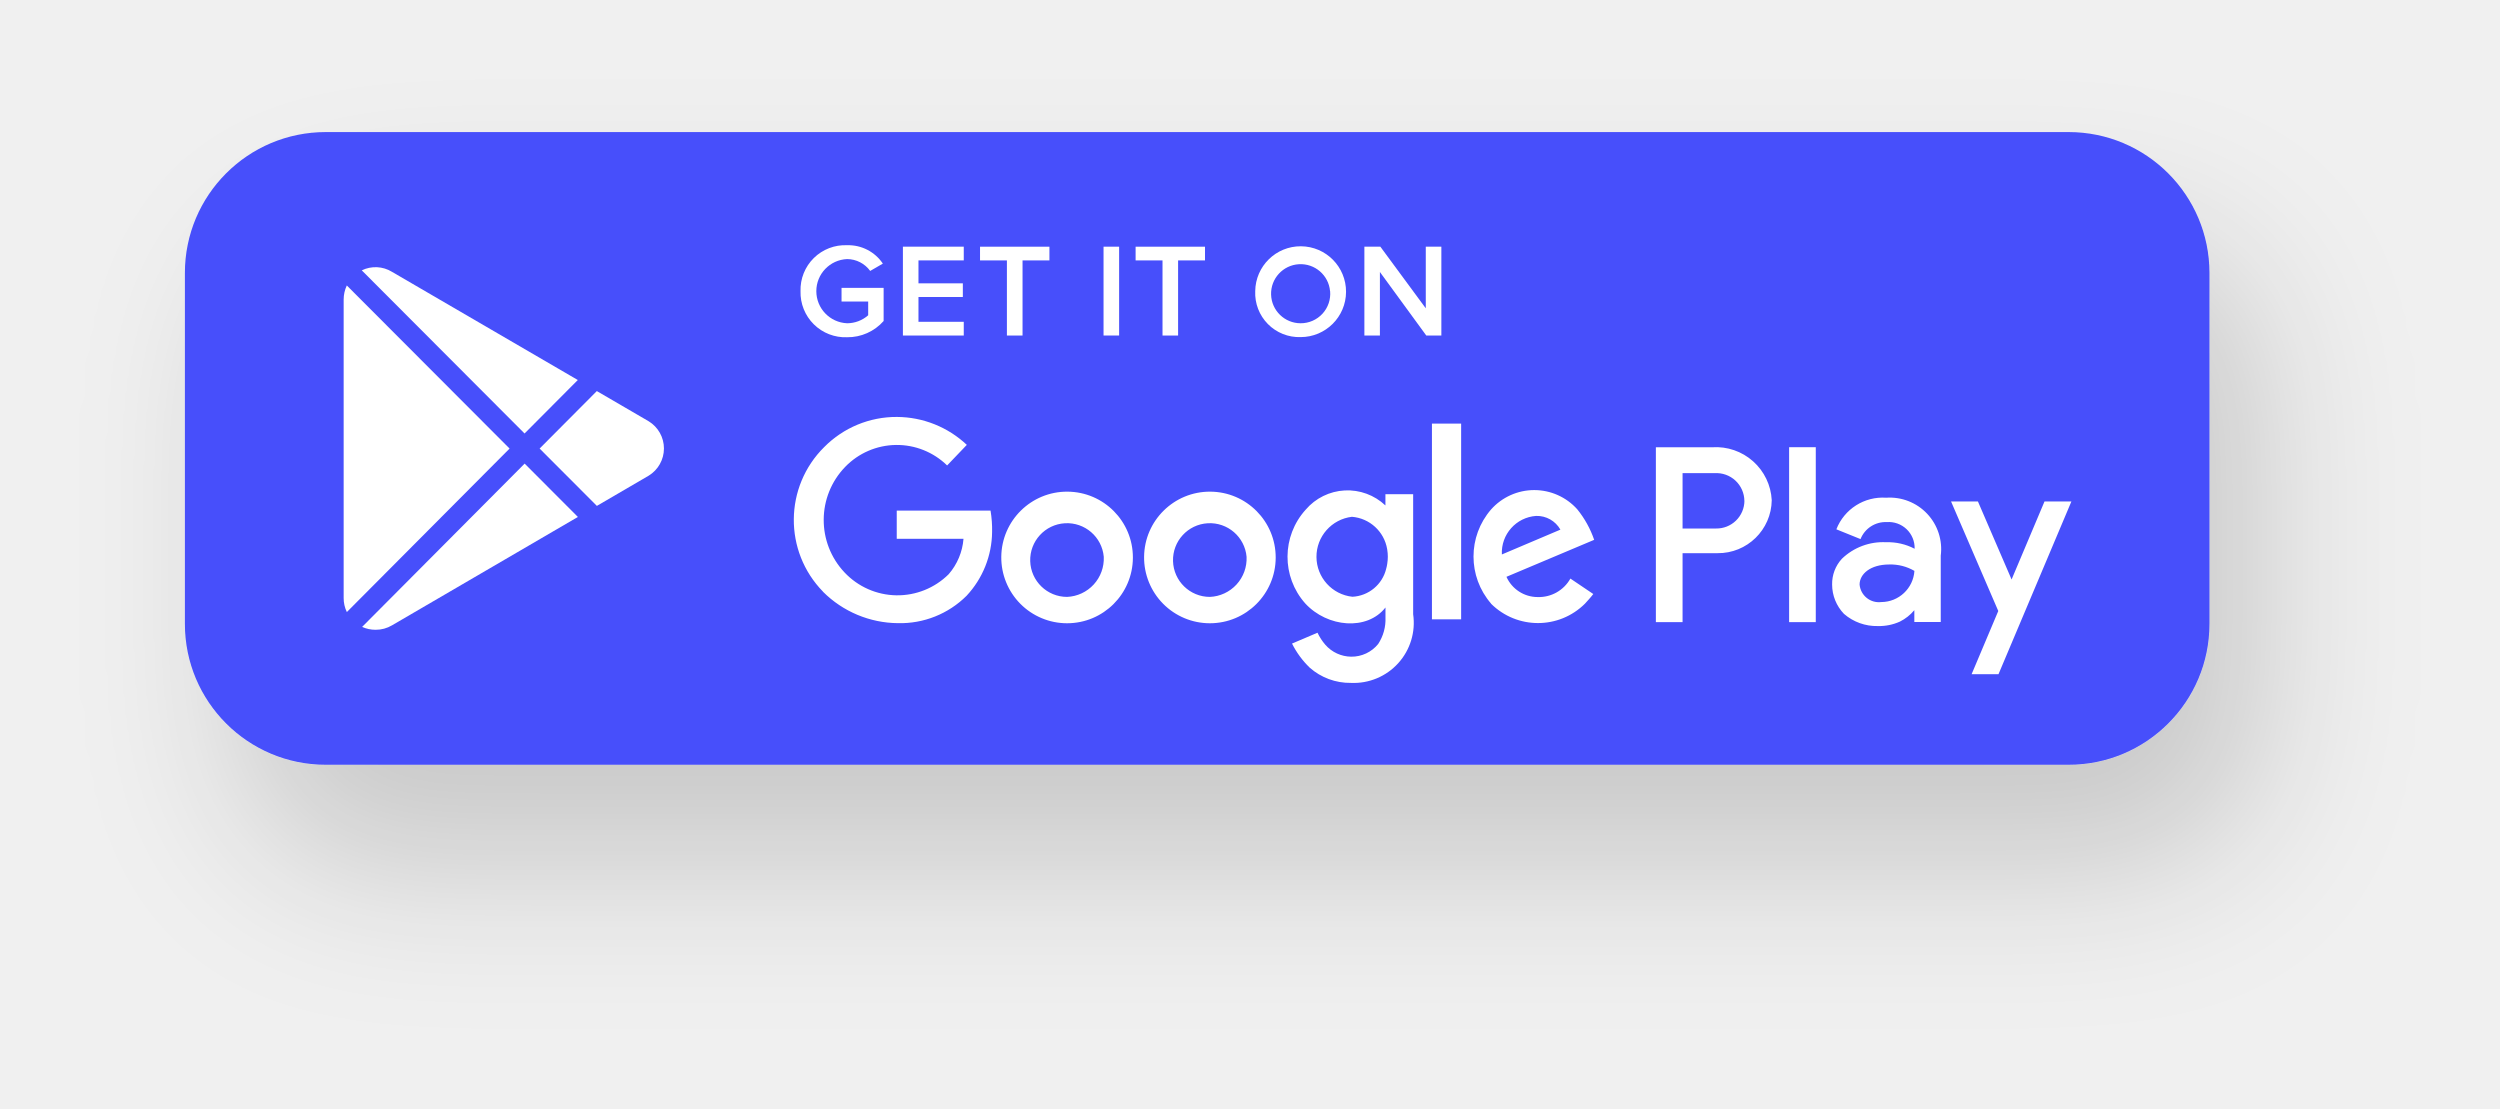
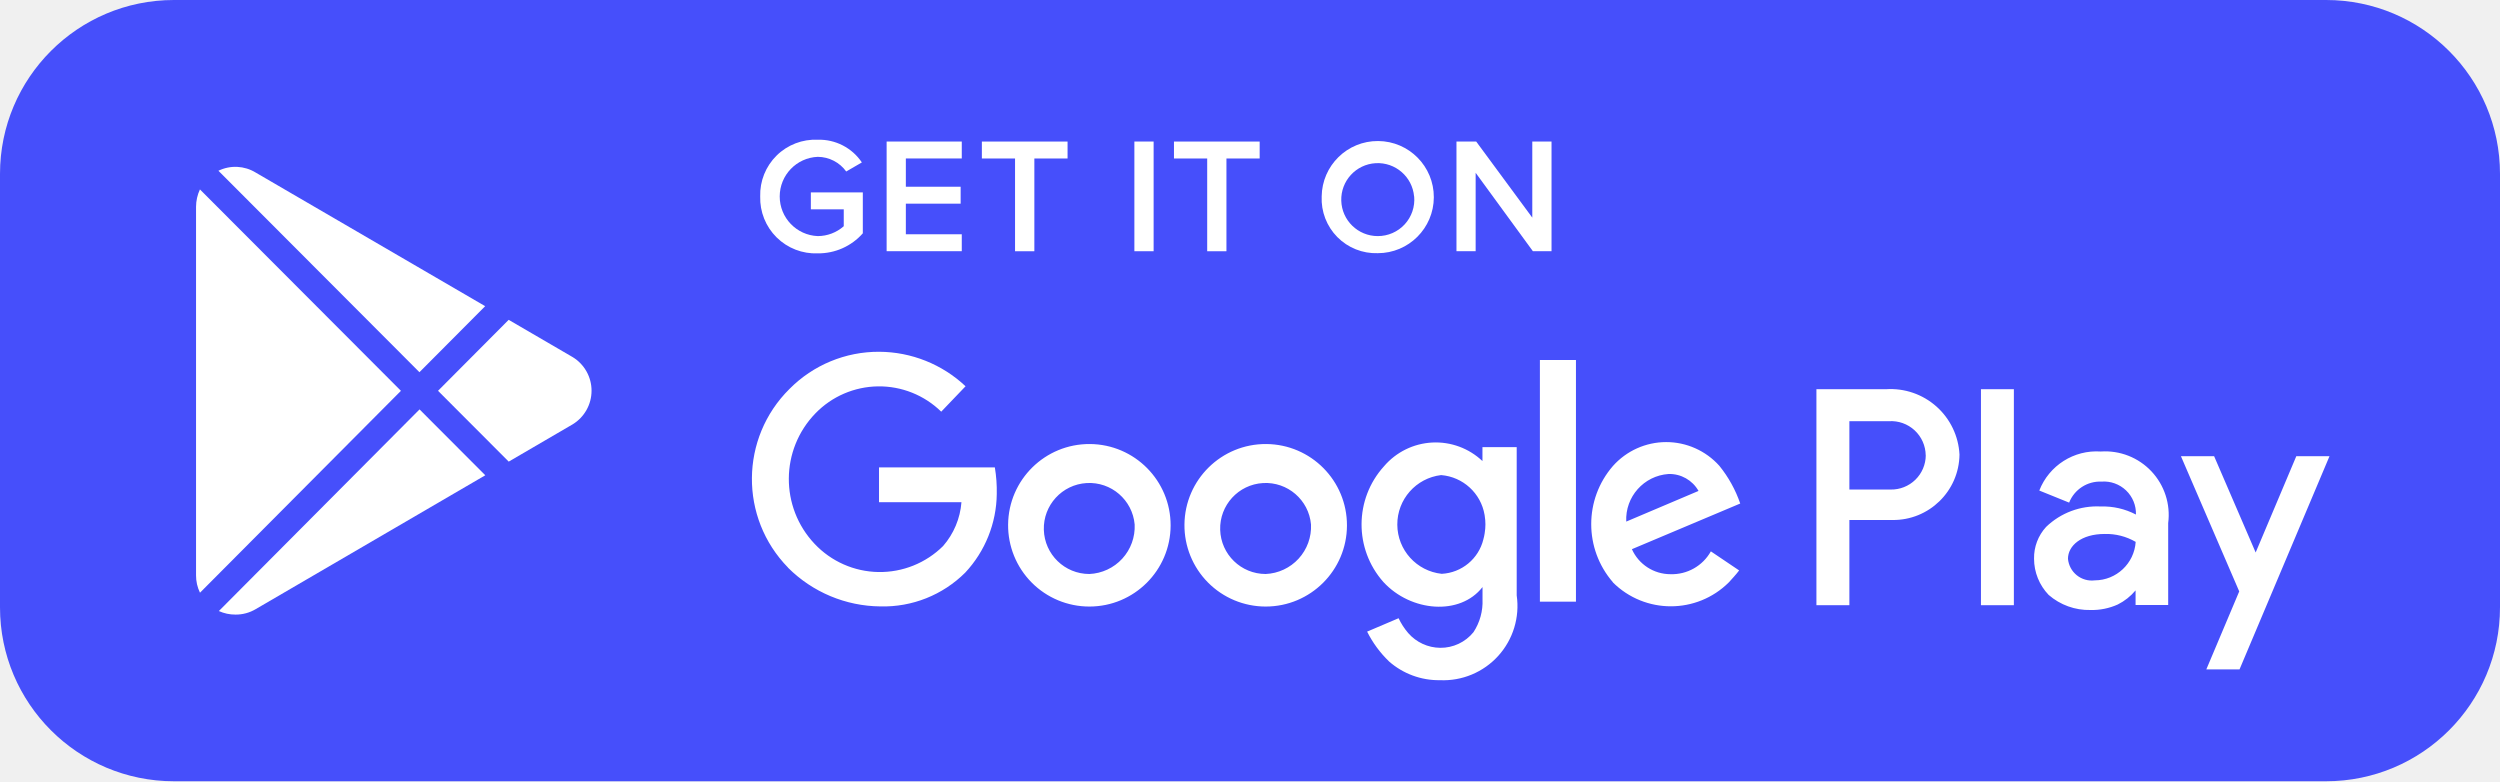
- <svg xmlns="http://www.w3.org/2000/svg" width="141.975" height="62.93" viewBox="0 0 141.975 62.93">
-   <defs>
-     <filter id="Rectángulo_2263" x="0" y="0" width="141.975" height="62.93" filterUnits="userSpaceOnUse">
-       <feOffset dx="3" dy="6" input="SourceAlpha" />
-       <feGaussianBlur stdDeviation="4.5" result="blur" />
-       <feFlood flood-opacity="0.161" />
-       <feComposite operator="in" in2="blur" />
-       <feComposite in="SourceGraphic" />
-     </filter>
-   </defs>
-   <g id="Grupo_1379" data-name="Grupo 1379" transform="translate(10.5 7.5)">
-     <g id="Grupo_1375" data-name="Grupo 1375">
-       <g transform="matrix(1, 0, 0, 1, -10.5, -7.5)" filter="url(#Rectángulo_2263)">
-         <rect id="Rectángulo_2263-2" data-name="Rectángulo 2263" width="114.975" height="35.93" rx="8" transform="translate(10.5 7.5)" fill="#464ffb" />
-       </g>
-       <path id="Trazado_2800" data-name="Trazado 2800" d="M204.921,75.739a5,5,0,0,1-1-1.363l1.447-.616a3.039,3.039,0,0,0,.443.683,1.978,1.978,0,0,0,1.471.678,1.942,1.942,0,0,0,1.531-.72,2.545,2.545,0,0,0,.415-1.509v-.565c-1.033,1.329-3.293,1.143-4.558-.232a3.987,3.987,0,0,1,.028-5.324,3.127,3.127,0,0,1,4.527-.239l0,0v-.64H210.8v6.818a3.414,3.414,0,0,1-3.532,3.9,3.471,3.471,0,0,1-2.347-.869Zm37.594.376h0l1.514-3.588-2.681-6.219h1.526l1.911,4.429,1.869-4.429h1.527l-4.139,9.807Zm-7.25-3.426h0a2.408,2.408,0,0,1-.672-1.665,2.1,2.1,0,0,1,.555-1.464,3.369,3.369,0,0,1,2.511-.939,3.269,3.269,0,0,1,1.62.371,1.475,1.475,0,0,0-1.584-1.515,1.532,1.532,0,0,0-1.489.966l-1.372-.555a2.828,2.828,0,0,1,2.828-1.795,2.923,2.923,0,0,1,3.1,3.293v3.766h-1.5V72.48a2.553,2.553,0,0,1-.82.649,2.88,2.88,0,0,1-1.252.253,2.835,2.835,0,0,1-1.925-.693Zm-47.855-3.238h0a3.737,3.737,0,1,1,3.737,3.772,3.735,3.735,0,0,1-3.737-3.772Zm8.11,0h0a3.737,3.737,0,1,1,3.737,3.772,3.735,3.735,0,0,1-3.737-3.772ZM177.29,71.433h0a5.827,5.827,0,0,1,.067-8.219,5.764,5.764,0,0,1,4.126-1.708,5.831,5.831,0,0,1,3.97,1.586l-1.119,1.169a4.081,4.081,0,0,0-5.786.078,4.34,4.34,0,0,0-.038,6,4.127,4.127,0,0,0,5.911.1,3.477,3.477,0,0,0,.843-2.014h-3.791v-1.6H186.8a6.528,6.528,0,0,1,.088,1.221,5.387,5.387,0,0,1-1.451,3.618,5.331,5.331,0,0,1-3.9,1.553,6.088,6.088,0,0,1-4.246-1.778Zm37.935.673h0a4.08,4.08,0,0,1,0-5.346,3.281,3.281,0,0,1,4.895-.009,5.691,5.691,0,0,1,.96,1.734l-4.982,2.1a1.943,1.943,0,0,0,1.771,1.15,2.055,2.055,0,0,0,1.861-1.05l1.3.877h0c-.15.2-.335.394-.473.548a3.781,3.781,0,0,1-5.336,0Zm9.359,1.054h0V63.228h3.2a3.174,3.174,0,0,1,3.38,3.007,3.048,3.048,0,0,1-3.085,3.008H226.1V73.16Zm7.567,0h0V63.226h1.514V73.16ZM211.867,73h0V61.883h1.658V73Zm27.4-2.751h0a2.691,2.691,0,0,0-1.428-.364c-1.078,0-1.686.544-1.686,1.141a1.1,1.1,0,0,0,1.231.993,1.894,1.894,0,0,0,1.883-1.77Zm-46.037-.8h0a2.093,2.093,0,1,0-2.085,2.277,2.179,2.179,0,0,0,2.085-2.277Zm8.11,0h0a2.093,2.093,0,1,0-2.085,2.277,2.179,2.179,0,0,0,2.085-2.277Zm7.926.686h0a2.02,2.02,0,0,0,.059-.269.1.1,0,0,0,.005-.036,2.4,2.4,0,0,0,0-.775.215.215,0,0,0-.007-.048,2.207,2.207,0,0,0-2-1.83,2.285,2.285,0,0,0,.029,4.541,2.082,2.082,0,0,0,1.915-1.583Zm6.572-.819h0l3.324-1.41a1.533,1.533,0,0,0-1.377-.779,2.092,2.092,0,0,0-1.947,2.189Zm13.772-3.046h0a1.59,1.59,0,0,0-1.694-1.571H226.1v3.143H228A1.586,1.586,0,0,0,229.613,66.27Z" transform="translate(-141.047 -45.328)" fill="#fff" fill-rule="evenodd" />
-       <path id="Trazado_2801" data-name="Trazado 2801" d="M251.382,75.749v0h0l0,0v-.007l0,0h0v0l0,0-.005,0v.009l.005,0Z" transform="translate(-148.754 -46.776)" fill="#fff" fill-rule="evenodd" />
-       <path id="Trazado_2802" data-name="Trazado 2802" d="M251.4,75.751l0-.007,0,0v0l-.005,0h0v.017h0v-.007h0l0,.007Zm0-.012h0l0,0h0v0h.005Z" transform="translate(-148.756 -46.776)" fill="#fff" fill-rule="evenodd" />
-       <path id="Trazado_2803" data-name="Trazado 2803" d="M251.41,75.748H251.4v0h.006v0H251.4v0h.006v0h-.01v.017h.01Z" transform="translate(-148.757 -46.776)" fill="#fff" fill-rule="evenodd" />
-       <path id="Trazado_2804" data-name="Trazado 2804" d="M251.425,75.751l0-.017h0l-.005.017h0v-.005h0v.005Zm0-.008h0v0h0Z" transform="translate(-148.758 -46.776)" fill="#fff" fill-rule="evenodd" />
-       <path id="Trazado_2805" data-name="Trazado 2805" d="M251.436,75.734h-.011v0h0v.014h0v-.014h0Z" transform="translate(-148.76 -46.776)" fill="#fff" fill-rule="evenodd" />
-       <path id="Trazado_2806" data-name="Trazado 2806" d="M251.449,75.748h-.007v0h.006v0h-.006v0h.007v0h-.011v.017h.011Z" transform="translate(-148.761 -46.776)" fill="#fff" fill-rule="evenodd" />
-       <path id="Trazado_2807" data-name="Trazado 2807" d="M251.464,75.746v-.007l-.005,0h-.006v.017h.006l.005-.005Zm0,0h0l0,0h0v-.012h0l0,0Z" transform="translate(-148.762 -46.776)" fill="#fff" fill-rule="evenodd" />
-       <path id="Trazado_2808" data-name="Trazado 2808" d="M251.486,75.746h0l0,0,0,0h0l0,0h-.005v.017h.005l.005-.005Zm0-.007h0l0,0h0v0h0Zm0,.007h0l0,0h0v-.005h0l0,0Z" transform="translate(-148.765 -46.776)" fill="#fff" fill-rule="evenodd" />
-       <path id="Trazado_2809" data-name="Trazado 2809" d="M251.5,75.734h0l0,.006h0l0-.006h0l0,.01v.007h0v-.007Z" transform="translate(-148.766 -46.776)" fill="#fff" fill-rule="evenodd" />
-       <path id="Trazado_2810" data-name="Trazado 2810" d="M251.526,75.746h-.01v-.021h-.005v.025h.014Z" transform="translate(-148.768 -46.775)" fill="#fff" fill-rule="evenodd" />
-       <path id="Trazado_2811" data-name="Trazado 2811" d="M251.546,75.744V75.73s0-.006-.009-.006a.007.007,0,0,0-.007.006v.013s0,.006.007.006.009,0,.009-.006Zm0,0h0l0,0,0,0v-.012l0,0,0,0Z" transform="translate(-148.77 -46.775)" fill="#fff" fill-rule="evenodd" />
-       <path id="Trazado_2812" data-name="Trazado 2812" d="M251.567,75.75v-.014h-.008v0h0v0h0l0,0v-.012l0,0,0,0,0,0-.007,0s-.009,0-.009.007v.013s0,.006.008.006h.008Z" transform="translate(-148.772 -46.775)" fill="#fff" fill-rule="evenodd" />
-       <path id="Trazado_2813" data-name="Trazado 2813" d="M251.59,75.744V75.73s0-.006-.008-.006-.009,0-.009.006v.013s0,.006.009.006.008,0,.008-.006Zm0,0h0l0,0,0,0v-.012l0,0,0,0Z" transform="translate(-148.775 -46.775)" fill="#fff" fill-rule="evenodd" />
-       <path id="Trazado_2814" data-name="Trazado 2814" d="M251.63,75.75v-.025h0l-.008.018-.009-.018h0v.025h0v-.015l.007.015h0l.006-.015v.015Z" transform="translate(-148.778 -46.775)" fill="#fff" fill-rule="evenodd" />
-       <path id="Trazado_2815" data-name="Trazado 2815" d="M251.656,75.75l-.007-.025h-.005l-.007.025h0l0-.008h.006l0,.008Zm-.008-.012h0v-.006Z" transform="translate(-148.781 -46.775)" fill="#fff" fill-rule="evenodd" />
-       <path id="Trazado_2816" data-name="Trazado 2816" d="M251.675,75.745l0-.009-.006,0,0,0,0,0,0,0-.006,0c-.005,0-.007,0-.007.007l0,.007.005,0,0,0-.005,0,0,0,.008,0Z" transform="translate(-148.783 -46.775)" fill="#fff" fill-rule="evenodd" />
-       <path id="Trazado_2817" data-name="Trazado 2817" d="M251.695,75.725h-.017v0h.006v.021h0v-.021h.005Z" transform="translate(-148.785 -46.775)" fill="#fff" fill-rule="evenodd" />
-       <path id="Trazado_2818" data-name="Trazado 2818" d="M251.714,75.746H251.7v-.007h.009v0H251.7v-.006h.009v0H251.7v.025h.015Z" transform="translate(-148.788 -46.775)" fill="#fff" fill-rule="evenodd" />
-       <path id="Trazado_2819" data-name="Trazado 2819" d="M251.737,75.75l-.007-.011,0-.006v0c0-.005,0-.006-.007-.006h-.007v.025h0v-.01h0l.006.01Zm-.006-.018h0l0,0h0v-.007h0l0,0Z" transform="translate(-148.79 -46.775)" fill="#fff" fill-rule="evenodd" />
-       <path id="Trazado_2820" data-name="Trazado 2820" d="M176.052,53.259A2.536,2.536,0,0,1,178.7,50.65a2.361,2.361,0,0,1,2.027,1.044l-.719.417a1.627,1.627,0,0,0-1.309-.674,1.824,1.824,0,0,0,0,3.645,1.812,1.812,0,0,0,1.195-.454V53.85h-1.513v-.779h2.39v1.883a2.724,2.724,0,0,1-2.072.922A2.546,2.546,0,0,1,176.052,53.259Z" transform="translate(-141.09 -44.224)" fill="#fff" />
-       <path id="Trazado_2821" data-name="Trazado 2821" d="M182.525,55.787V50.742h3.456v.78h-2.572v1.3h2.52V53.6h-2.52v1.407h2.572v.779Z" transform="translate(-141.749 -44.233)" fill="#fff" />
-       <path id="Trazado_2822" data-name="Trazado 2822" d="M188.926,55.788V51.522H187.4v-.779h3.941v.779h-1.527v4.266Z" transform="translate(-142.244 -44.233)" fill="#fff" />
-       <path id="Trazado_2823" data-name="Trazado 2823" d="M195.209,55.787V50.742h.885v5.045Z" transform="translate(-143.039 -44.233)" fill="#fff" />
-       <path id="Trazado_2824" data-name="Trazado 2824" d="M198.765,55.788V51.522h-1.528v-.779h3.941v.779H199.65v4.266Z" transform="translate(-143.246 -44.233)" fill="#fff" />
-       <path id="Trazado_2825" data-name="Trazado 2825" d="M204.8,53.259a2.579,2.579,0,1,1,2.579,2.609A2.5,2.5,0,0,1,204.8,53.259Zm4.25,0a1.678,1.678,0,1,0-1.672,1.823A1.675,1.675,0,0,0,209.054,53.259Z" transform="translate(-144.016 -44.224)" fill="#fff" />
-       <path id="Trazado_2826" data-name="Trazado 2826" d="M215.215,55.787l-2.633-3.607v3.607H211.7V50.742h.907l2.58,3.5v-3.5h.885v5.045Z" transform="translate(-144.717 -44.233)" fill="#fff" />
-     </g>
-     <g id="Grupo_1376" data-name="Grupo 1376" transform="translate(9.017 7.669)">
-       <path id="Trazado_2827" data-name="Trazado 2827" d="M149.91,52.3a1.784,1.784,0,0,0-1.714-.083l9.245,9.265,3.023-3.037Zm-2.564.775a1.9,1.9,0,0,0-.179.8V70.823a1.812,1.812,0,0,0,.181.8l9.242-9.285Zm10.1,10.117-9.23,9.274a1.817,1.817,0,0,0,.766.163,1.794,1.794,0,0,0,.931-.252l10.556-6.155Zm7.04-2.405-.011-.007-2.93-1.707-3.249,3.264,3.251,3.257,2.939-1.714a1.81,1.81,0,0,0,0-3.094Z" transform="translate(-147.168 -52.033)" fill="#fff" />
-     </g>
+ <svg xmlns="http://www.w3.org/2000/svg" id="Grupo_1379" data-name="Grupo 1379" width="114.975" height="35.93" viewBox="0 0 114.975 35.93">
+   <g id="Grupo_1375" data-name="Grupo 1375">
+     <rect id="Rectángulo_2263" data-name="Rectángulo 2263" width="114.975" height="35.93" rx="8" fill="#464ffb" />
+     <path id="Trazado_2800" data-name="Trazado 2800" d="M204.921,75.739a5,5,0,0,1-1-1.363l1.447-.616a3.039,3.039,0,0,0,.443.683,1.978,1.978,0,0,0,1.471.678,1.942,1.942,0,0,0,1.531-.72,2.545,2.545,0,0,0,.415-1.509v-.565c-1.033,1.329-3.293,1.143-4.558-.232a3.987,3.987,0,0,1,.028-5.324,3.127,3.127,0,0,1,4.527-.239l0,0v-.64H210.8v6.818a3.414,3.414,0,0,1-3.532,3.9,3.471,3.471,0,0,1-2.347-.869Zm37.594.376h0l1.514-3.588-2.681-6.219h1.526l1.911,4.429,1.869-4.429h1.527l-4.139,9.807Zm-7.25-3.426h0a2.408,2.408,0,0,1-.672-1.665,2.1,2.1,0,0,1,.555-1.464,3.369,3.369,0,0,1,2.511-.939,3.269,3.269,0,0,1,1.62.371,1.475,1.475,0,0,0-1.584-1.515,1.532,1.532,0,0,0-1.489.966l-1.372-.555a2.828,2.828,0,0,1,2.828-1.795,2.923,2.923,0,0,1,3.1,3.293v3.766h-1.5V72.48a2.553,2.553,0,0,1-.82.649,2.88,2.88,0,0,1-1.252.253,2.835,2.835,0,0,1-1.925-.693Zm-47.855-3.238h0a3.737,3.737,0,1,1,3.737,3.772,3.735,3.735,0,0,1-3.737-3.772Zm8.11,0h0a3.737,3.737,0,1,1,3.737,3.772,3.735,3.735,0,0,1-3.737-3.772ZM177.29,71.433h0a5.827,5.827,0,0,1,.067-8.219,5.764,5.764,0,0,1,4.126-1.708,5.831,5.831,0,0,1,3.97,1.586l-1.119,1.169a4.081,4.081,0,0,0-5.786.078,4.34,4.34,0,0,0-.038,6,4.127,4.127,0,0,0,5.911.1,3.477,3.477,0,0,0,.843-2.014h-3.791v-1.6H186.8a6.528,6.528,0,0,1,.088,1.221,5.387,5.387,0,0,1-1.451,3.618,5.331,5.331,0,0,1-3.9,1.553,6.088,6.088,0,0,1-4.246-1.778Zm37.935.673h0a4.08,4.08,0,0,1,0-5.346,3.281,3.281,0,0,1,4.895-.009,5.691,5.691,0,0,1,.96,1.734l-4.982,2.1a1.943,1.943,0,0,0,1.771,1.15,2.055,2.055,0,0,0,1.861-1.05l1.3.877h0c-.15.2-.335.394-.473.548a3.781,3.781,0,0,1-5.336,0Zm9.359,1.054h0V63.228h3.2a3.174,3.174,0,0,1,3.38,3.007,3.048,3.048,0,0,1-3.085,3.008H226.1V73.16Zm7.567,0h0V63.226h1.514V73.16ZM211.867,73h0V61.883h1.658V73Zm27.4-2.751h0a2.691,2.691,0,0,0-1.428-.364c-1.078,0-1.686.544-1.686,1.141a1.1,1.1,0,0,0,1.231.993,1.894,1.894,0,0,0,1.883-1.77Zm-46.037-.8h0a2.093,2.093,0,1,0-2.085,2.277,2.179,2.179,0,0,0,2.085-2.277Zm8.11,0h0a2.093,2.093,0,1,0-2.085,2.277,2.179,2.179,0,0,0,2.085-2.277Zm7.926.686h0a2.02,2.02,0,0,0,.059-.269.1.1,0,0,0,.005-.036,2.4,2.4,0,0,0,0-.775.215.215,0,0,0-.007-.048,2.207,2.207,0,0,0-2-1.83,2.285,2.285,0,0,0,.029,4.541,2.082,2.082,0,0,0,1.915-1.583Zm6.572-.819h0l3.324-1.41a1.533,1.533,0,0,0-1.377-.779,2.092,2.092,0,0,0-1.947,2.189Zm13.772-3.046h0a1.59,1.59,0,0,0-1.694-1.571H226.1v3.143H228A1.586,1.586,0,0,0,229.613,66.27Z" transform="translate(-141.047 -45.328)" fill="#fff" fill-rule="evenodd" />
+     <path id="Trazado_2801" data-name="Trazado 2801" d="M251.382,75.749v0h0l0,0v-.007l0,0h0v0l0,0-.005,0v.009l.005,0Z" transform="translate(-148.754 -46.776)" fill="#fff" fill-rule="evenodd" />
+     <path id="Trazado_2802" data-name="Trazado 2802" d="M251.4,75.751l0-.007,0,0v0l-.005,0h0v.017h0v-.007h0l0,.007Zm0-.012h0l0,0h0v0h.005Z" transform="translate(-148.756 -46.776)" fill="#fff" fill-rule="evenodd" />
+     <path id="Trazado_2803" data-name="Trazado 2803" d="M251.41,75.748H251.4v0h.006v0H251.4v0h.006v0h-.01v.017h.01Z" transform="translate(-148.757 -46.776)" fill="#fff" fill-rule="evenodd" />
+     <path id="Trazado_2804" data-name="Trazado 2804" d="M251.425,75.751l0-.017h0l-.005.017h0v-.005h0v.005Zm0-.008h0v0h0Z" transform="translate(-148.758 -46.776)" fill="#fff" fill-rule="evenodd" />
+     <path id="Trazado_2805" data-name="Trazado 2805" d="M251.436,75.734h-.011v0h0v.014h0v-.014h0Z" transform="translate(-148.76 -46.776)" fill="#fff" fill-rule="evenodd" />
+     <path id="Trazado_2806" data-name="Trazado 2806" d="M251.449,75.748h-.007v0h.006v0h-.006v0h.007v0h-.011v.017h.011Z" transform="translate(-148.761 -46.776)" fill="#fff" fill-rule="evenodd" />
+     <path id="Trazado_2807" data-name="Trazado 2807" d="M251.464,75.746v-.007l-.005,0h-.006v.017h.006l.005-.005Zm0,0h0l0,0h0v-.012h0l0,0Z" transform="translate(-148.762 -46.776)" fill="#fff" fill-rule="evenodd" />
+     <path id="Trazado_2808" data-name="Trazado 2808" d="M251.486,75.746h0l0,0,0,0h0l0,0h-.005v.017h.005l.005-.005Zm0-.007h0l0,0h0v0h0Zm0,.007h0l0,0h0v-.005h0l0,0Z" transform="translate(-148.765 -46.776)" fill="#fff" fill-rule="evenodd" />
+     <path id="Trazado_2809" data-name="Trazado 2809" d="M251.5,75.734h0l0,.006h0l0-.006h0l0,.01v.007h0v-.007Z" transform="translate(-148.766 -46.776)" fill="#fff" fill-rule="evenodd" />
+     <path id="Trazado_2810" data-name="Trazado 2810" d="M251.526,75.746h-.01v-.021h-.005v.025h.014Z" transform="translate(-148.768 -46.775)" fill="#fff" fill-rule="evenodd" />
+     <path id="Trazado_2811" data-name="Trazado 2811" d="M251.546,75.744V75.73s0-.006-.009-.006a.007.007,0,0,0-.007.006v.013s0,.006.007.006.009,0,.009-.006Zm0,0h0l0,0,0,0v-.012l0,0,0,0Z" transform="translate(-148.77 -46.775)" fill="#fff" fill-rule="evenodd" />
+     <path id="Trazado_2812" data-name="Trazado 2812" d="M251.567,75.75v-.014h-.008v0h0v0h0l0,0v-.012l0,0,0,0,0,0-.007,0s-.009,0-.009.007v.013s0,.006.008.006h.008Z" transform="translate(-148.772 -46.775)" fill="#fff" fill-rule="evenodd" />
+     <path id="Trazado_2813" data-name="Trazado 2813" d="M251.59,75.744V75.73s0-.006-.008-.006-.009,0-.009.006v.013s0,.006.009.006.008,0,.008-.006Zm0,0h0l0,0,0,0v-.012l0,0,0,0Z" transform="translate(-148.775 -46.775)" fill="#fff" fill-rule="evenodd" />
+     <path id="Trazado_2814" data-name="Trazado 2814" d="M251.63,75.75v-.025h0l-.008.018-.009-.018h0v.025h0v-.015l.007.015h0l.006-.015v.015Z" transform="translate(-148.778 -46.775)" fill="#fff" fill-rule="evenodd" />
+     <path id="Trazado_2815" data-name="Trazado 2815" d="M251.656,75.75l-.007-.025h-.005l-.007.025h0l0-.008h.006l0,.008Zm-.008-.012h0v-.006Z" transform="translate(-148.781 -46.775)" fill="#fff" fill-rule="evenodd" />
+     <path id="Trazado_2816" data-name="Trazado 2816" d="M251.675,75.745l0-.009-.006,0,0,0,0,0,0,0-.006,0c-.005,0-.007,0-.007.007l0,.007.005,0,0,0-.005,0,0,0,.008,0Z" transform="translate(-148.783 -46.775)" fill="#fff" fill-rule="evenodd" />
+     <path id="Trazado_2817" data-name="Trazado 2817" d="M251.695,75.725h-.017v0h.006v.021h0v-.021h.005Z" transform="translate(-148.785 -46.775)" fill="#fff" fill-rule="evenodd" />
+     <path id="Trazado_2818" data-name="Trazado 2818" d="M251.714,75.746H251.7v-.007h.009v0H251.7v-.006h.009v0H251.7v.025h.015Z" transform="translate(-148.788 -46.775)" fill="#fff" fill-rule="evenodd" />
+     <path id="Trazado_2819" data-name="Trazado 2819" d="M251.737,75.75l-.007-.011,0-.006v0c0-.005,0-.006-.007-.006h-.007v.025h0v-.01h0l.006.01Zm-.006-.018h0l0,0h0v-.007h0l0,0Z" transform="translate(-148.79 -46.775)" fill="#fff" fill-rule="evenodd" />
+     <path id="Trazado_2820" data-name="Trazado 2820" d="M176.052,53.259A2.536,2.536,0,0,1,178.7,50.65a2.361,2.361,0,0,1,2.027,1.044l-.719.417a1.627,1.627,0,0,0-1.309-.674,1.824,1.824,0,0,0,0,3.645,1.812,1.812,0,0,0,1.195-.454V53.85h-1.513v-.779h2.39v1.883a2.724,2.724,0,0,1-2.072.922A2.546,2.546,0,0,1,176.052,53.259Z" transform="translate(-141.09 -44.224)" fill="#fff" />
+     <path id="Trazado_2821" data-name="Trazado 2821" d="M182.525,55.787V50.742h3.456v.78h-2.572v1.3h2.52V53.6h-2.52v1.407h2.572v.779Z" transform="translate(-141.749 -44.233)" fill="#fff" />
+     <path id="Trazado_2822" data-name="Trazado 2822" d="M188.926,55.788V51.522H187.4v-.779h3.941v.779h-1.527v4.266Z" transform="translate(-142.244 -44.233)" fill="#fff" />
+     <path id="Trazado_2823" data-name="Trazado 2823" d="M195.209,55.787V50.742h.885v5.045Z" transform="translate(-143.039 -44.233)" fill="#fff" />
+     <path id="Trazado_2824" data-name="Trazado 2824" d="M198.765,55.788V51.522h-1.528v-.779h3.941v.779H199.65v4.266Z" transform="translate(-143.246 -44.233)" fill="#fff" />
+     <path id="Trazado_2825" data-name="Trazado 2825" d="M204.8,53.259a2.579,2.579,0,1,1,2.579,2.609A2.5,2.5,0,0,1,204.8,53.259Zm4.25,0a1.678,1.678,0,1,0-1.672,1.823A1.675,1.675,0,0,0,209.054,53.259Z" transform="translate(-144.016 -44.224)" fill="#fff" />
+     <path id="Trazado_2826" data-name="Trazado 2826" d="M215.215,55.787l-2.633-3.607v3.607H211.7V50.742h.907l2.58,3.5v-3.5h.885v5.045Z" transform="translate(-144.717 -44.233)" fill="#fff" />
+   </g>
+   <g id="Grupo_1376" data-name="Grupo 1376" transform="translate(9.017 7.669)">
+     <path id="Trazado_2827" data-name="Trazado 2827" d="M149.91,52.3a1.784,1.784,0,0,0-1.714-.083l9.245,9.265,3.023-3.037Zm-2.564.775a1.9,1.9,0,0,0-.179.8V70.823a1.812,1.812,0,0,0,.181.8l9.242-9.285Zm10.1,10.117-9.23,9.274a1.817,1.817,0,0,0,.766.163,1.794,1.794,0,0,0,.931-.252l10.556-6.155Zm7.04-2.405-.011-.007-2.93-1.707-3.249,3.264,3.251,3.257,2.939-1.714a1.81,1.81,0,0,0,0-3.094Z" transform="translate(-147.168 -52.033)" fill="#fff" />
  </g>
</svg>
